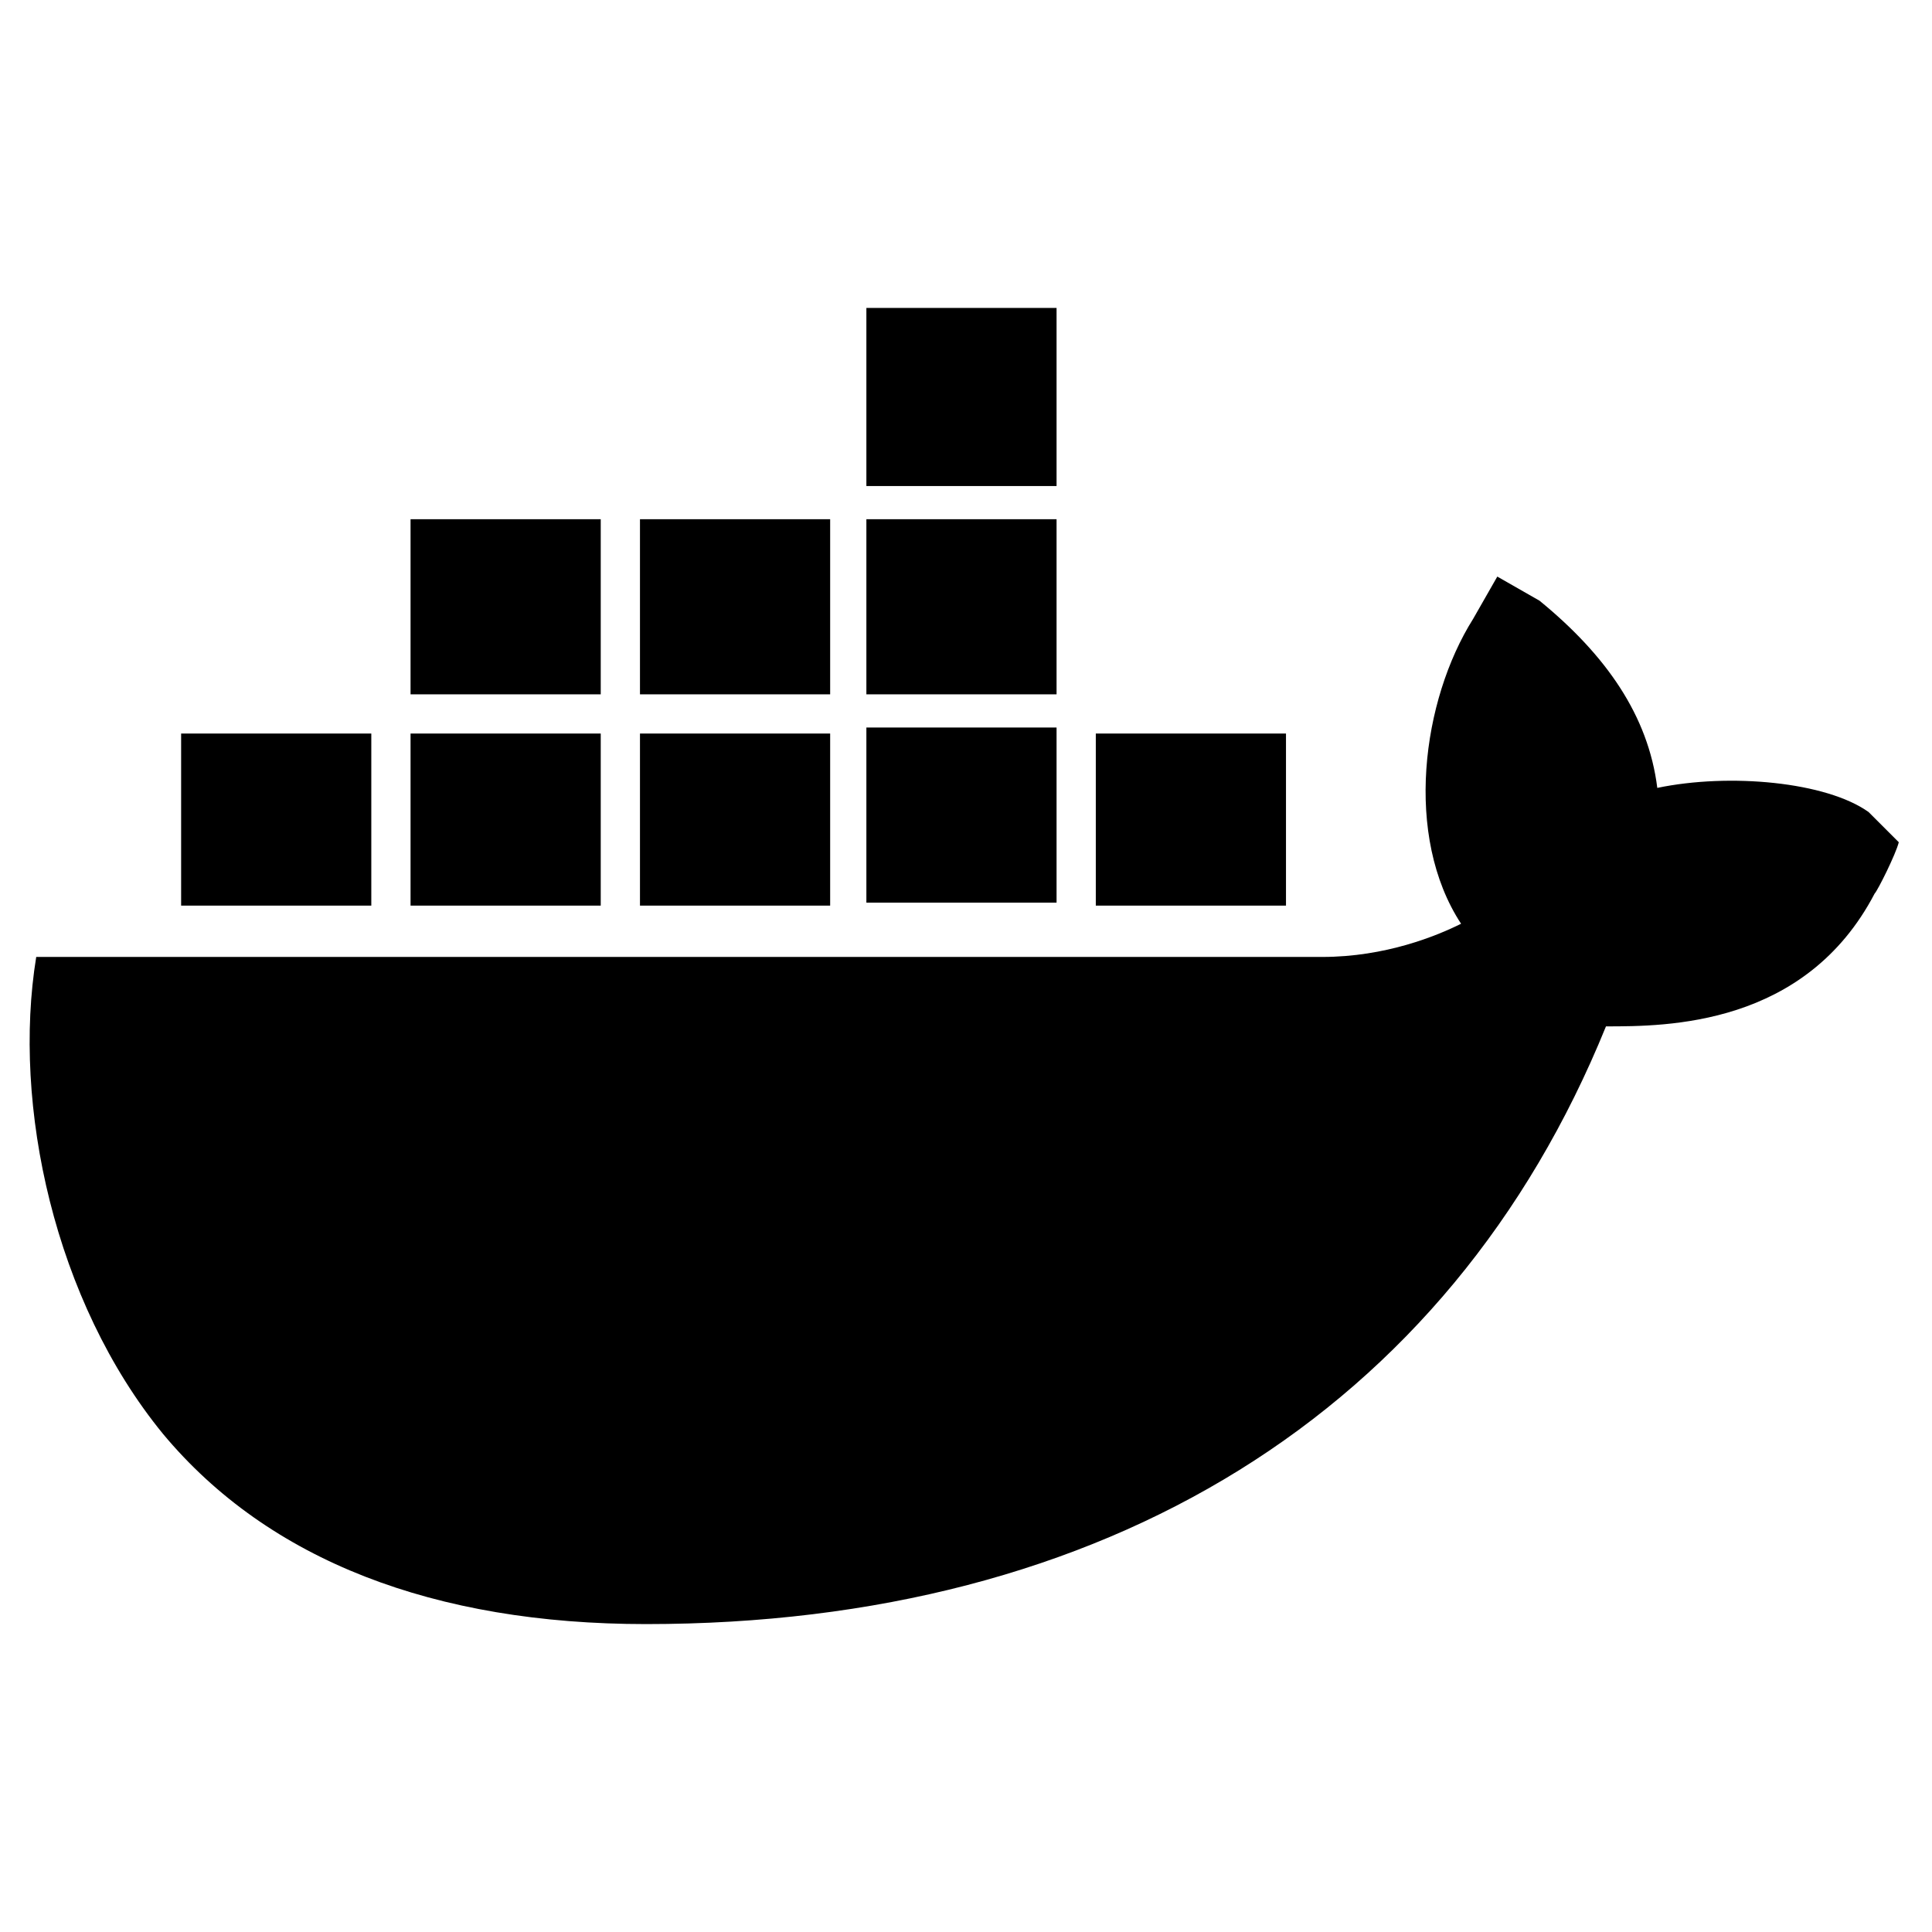
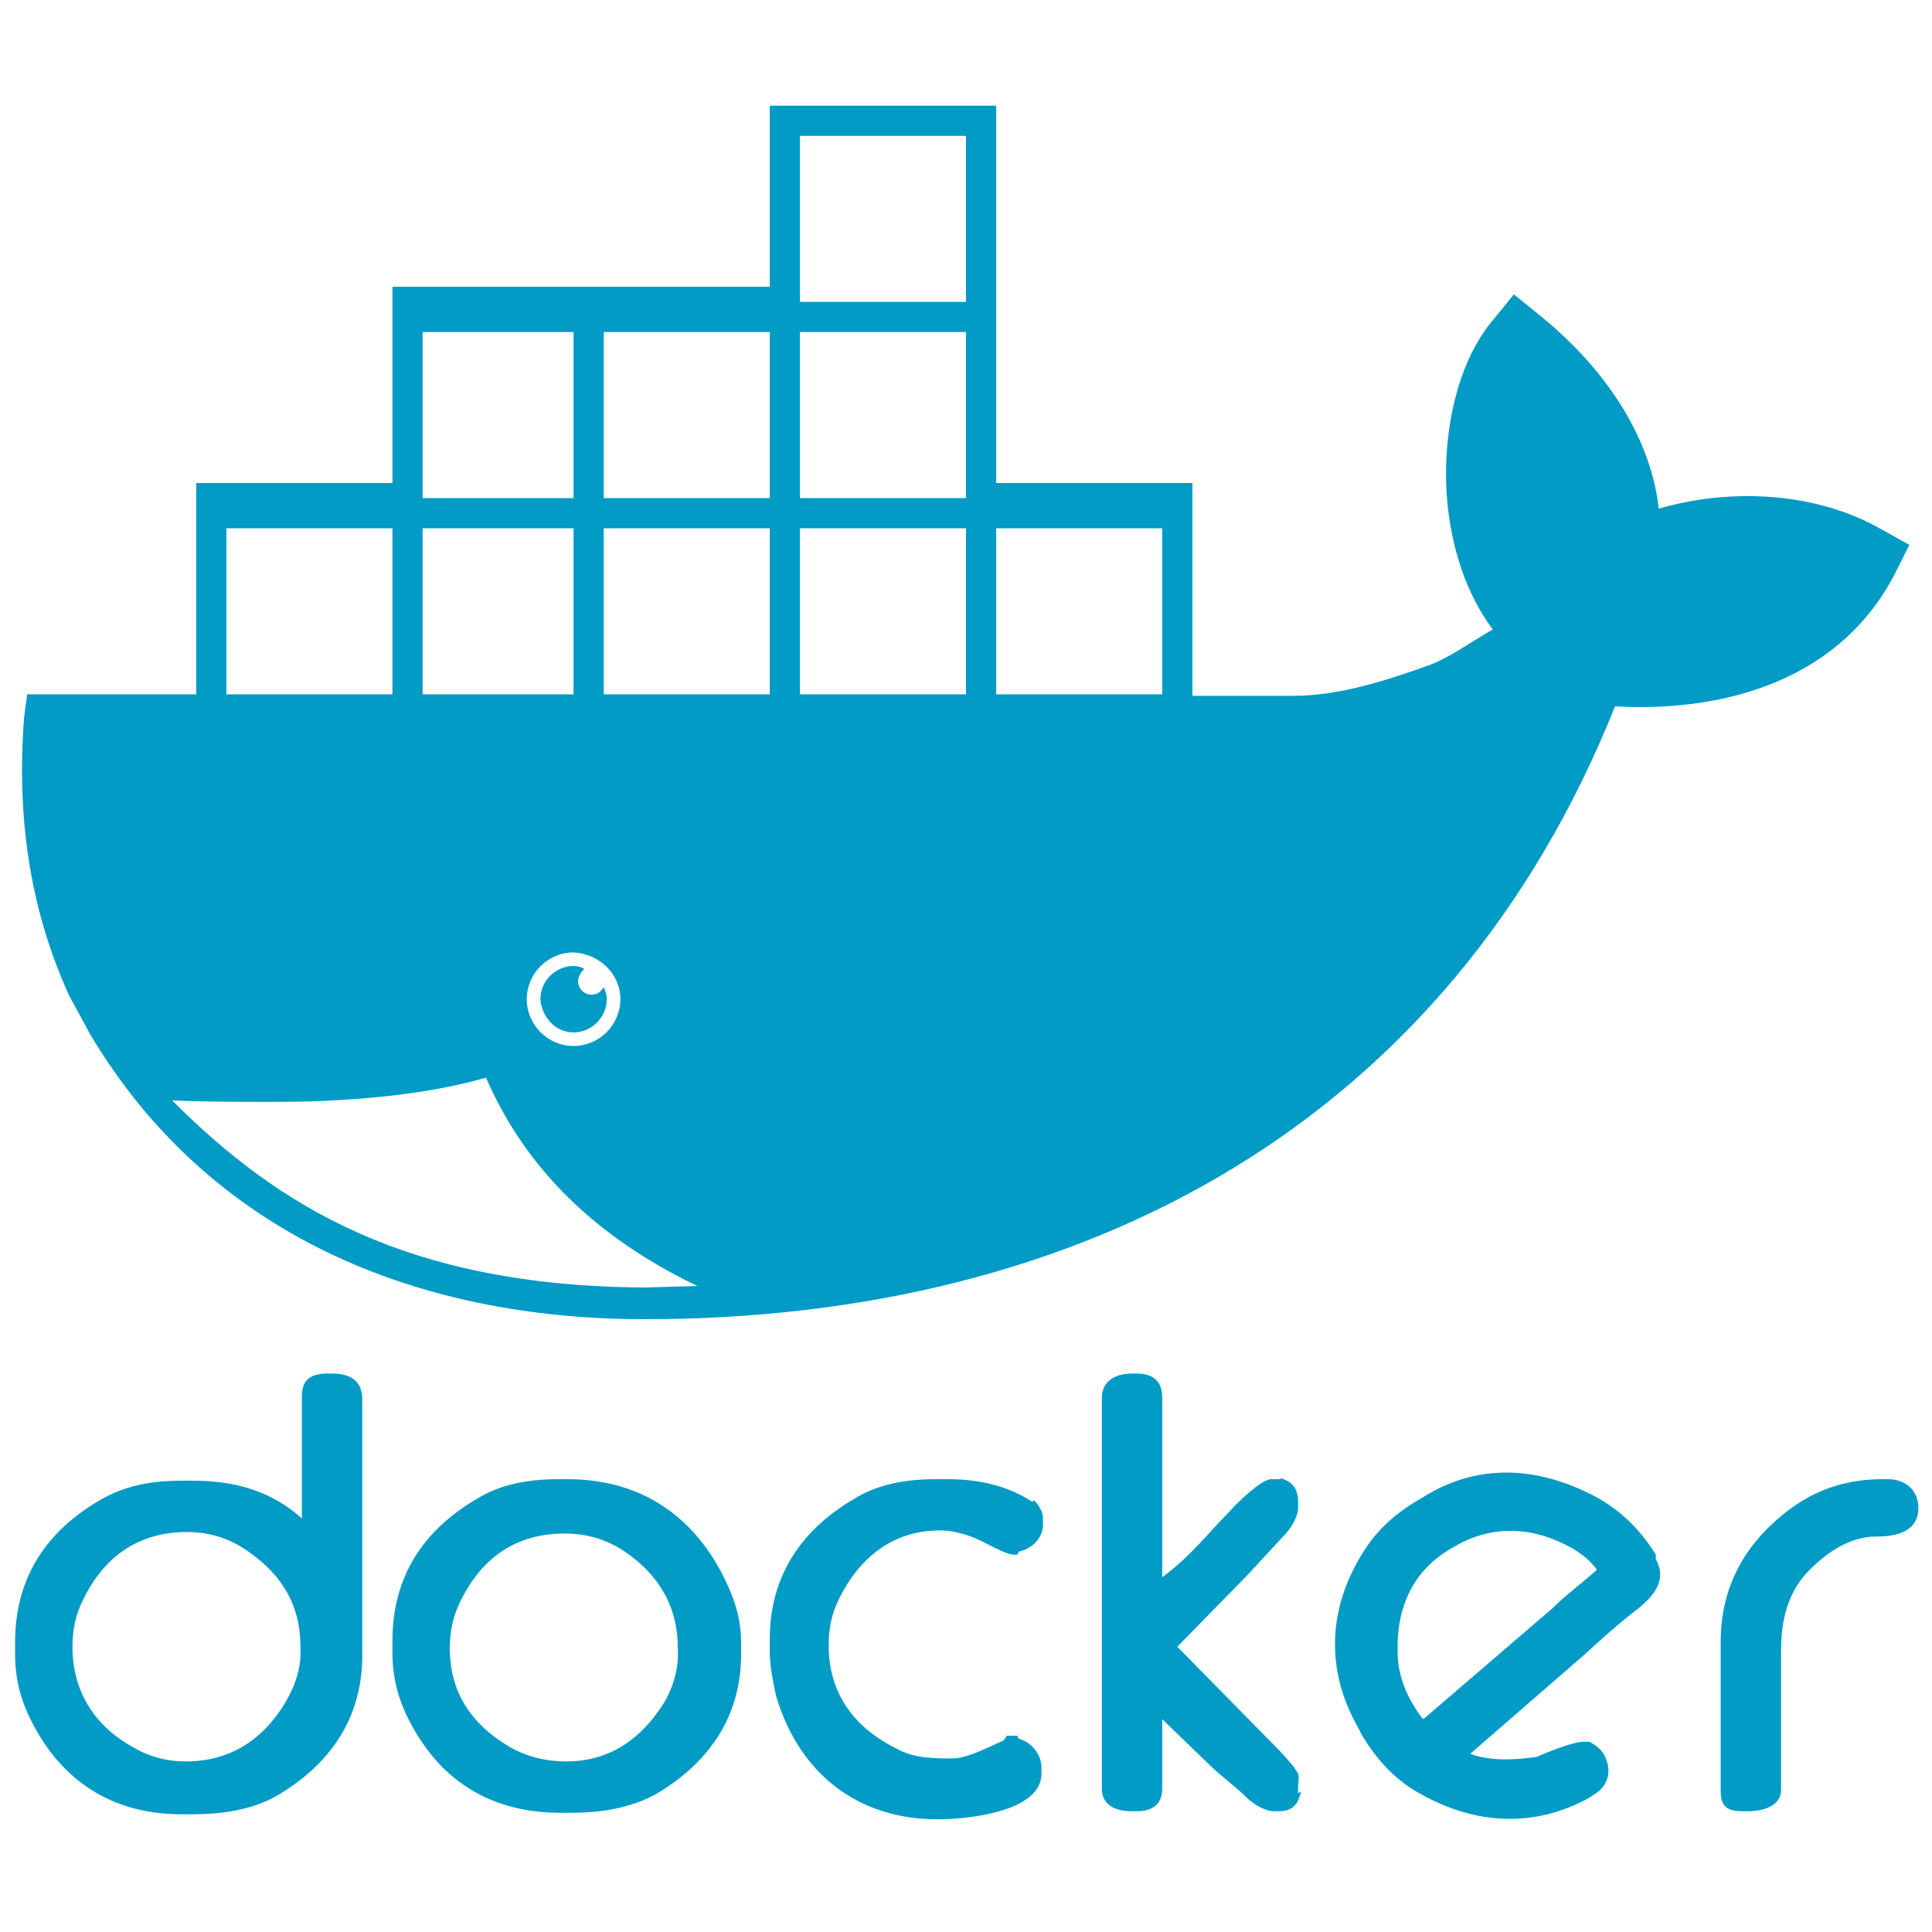
- <svg xmlns="http://www.w3.org/2000/svg" fill="#000000" width="52" height="52" version="1.1" id="lni_lni-docker" x="0px" y="0px" viewBox="0 0 64 64" style="enable-background:new 0 0 64 64;" xml:space="preserve">
-   <path d="M35,29.9h-6.3v-5.8H35V29.9L35,29.9z M35,10.2h-6.3v5.9H35V10.2z M42.6,24.3h-6.3V30h6.3V24.3L42.6,24.3z M27.5,17.2h-6.3  V23h6.3V17.2z M35,17.2h-6.3V23H35V17.2z M61.9,26.9c-1.4-1-4.6-1.3-7-0.8c-0.3-2.4-1.7-4.4-3.9-6.2l-1.4-0.8l-0.8,1.4  c-1.7,2.7-2.3,7.2-0.4,10.1c-0.8,0.4-2.5,1.1-4.6,1.1H1.2c-0.8,4.9,0.6,11.4,4.2,15.8c3.5,4.2,9,6.3,16,6.3c15.2,0,26.6-7,31.8-19.8  c2,0,6.6,0,8.9-4.4c0.1-0.1,0.7-1.3,0.8-1.7L61.9,26.9L61.9,26.9z M12.4,24.3H6V30h6.3V24.3L12.4,24.3z M19.9,24.3h-6.3V30h6.3V24.3  z M27.5,24.3h-6.3V30h6.3V24.3z M19.9,17.2h-6.3V23h6.3V17.2z" />
+ <svg xmlns="http://www.w3.org/2000/svg" viewBox="0 0 128 128">
+   <g fill="#019BC6">
+     <path d="M86 118.4c0-.3.1-.6 0-.9-.2-.3-.3-.5-.5-.7-.5-.6-1-1.1-1.6-1.7l-5.9-6 4.6-4.7 2.5-2.7c.4-.4.9-1.2.9-1.8v-.4c0-.9-.4-1.4-1.3-1.6l.2.1h-.7c-.6 0-2.3 1.6-2.7 2.1-1.5 1.5-2.5 2.9-4.5 4.4v-11.9c0-1.1-.6-1.6-1.7-1.6h-.3c-1.1 0-2 .5-2 1.6v25.9c0 1.1.9 1.5 2 1.5h.3c1.1 0 1.7-.5 1.7-1.5v-4.6l3 2.9c.9.9 1.8 1.5 2.6 2.3.4.4 1.2.9 1.8.9h.3c1 0 1.3-.5 1.5-1.3l-.2.1v-.4zM125.1 98h-.4c-2.2 0-4.2.6-6 1.9-3 2.2-4.7 5.1-4.7 8.9v9.8c0 1.1.4 1.4 1.5 1.4h.3c1.1 0 2.2-.4 2.2-1.4v-9.2c0-2 .4-3.9 1.9-5.4 1.2-1.2 2.7-2.2 4.4-2.2 1.3 0 2.8-.3 2.8-1.9 0-1.2-.9-1.9-2-1.9zM109.7 103c-1.1-1.8-2.6-3.2-4.5-4.1-3.5-1.7-7.2-1.9-10.6.1l-.5.3c-1.4.8-2.6 1.8-3.5 3.1-2.6 3.8-2.9 8.1-.6 12.1l.2.4c1 1.7 2.3 3.1 4 4 3.6 2 7.5 2.2 11.1.2l.3-.2c1-.6 1.2-1.6.7-2.6-.2-.4-.6-.7-1-.9h-.2c-.7-.1-2.6.7-3.3 1-1.4.2-3 .3-4.4-.2l7.6-6.6c1.1-1 2.3-2.1 3.5-3 1-.8 2-1.9 1.2-3.3v-.3zm-6.9 3.6l-8.5 7.3c-.3-.3-.5-.7-.7-1-.6-1-1-2.2-1-3.4-.1-3 1-5.5 3.7-7 2-1.2 4.2-1.4 6.4-.6 1.1.4 2.4 1.1 3.1 2.1-1 .9-2.1 1.7-3 2.6zM22 91h-.3c-1.1 0-1.7.4-1.7 1.5v8.1c-2-1.8-4.4-2.5-7.2-2.5h-.8c-1.9 0-3.7.3-5.4 1.3-3.6 2.1-5.6 5.2-5.6 9.4v.8c0 1.9.5 3.5 1.5 5.2 2.1 3.6 5.4 5.4 9.5 5.4h.8c1.9 0 3.9-.3 5.5-1.2 3.6-2.1 5.7-5.2 5.7-9.3v-17c0-1.3-.9-1.7-2-1.7zm-3.1 21.8c-1.5 2.5-3.7 3.9-6.6 3.9-1.2 0-2.4-.3-3.4-.9-2.6-1.4-4.1-3.7-4.1-6.7 0-1.1.2-2.1.7-3.1 1.4-2.9 3.7-4.5 6.9-4.5 1.6 0 3 .5 4.2 1.4 2.1 1.5 3.3 3.5 3.3 6.1.1 1.4-.3 2.6-1 3.8zM37.6 98h-.6c-1.9 0-3.8.3-5.4 1.3-3.6 2.1-5.6 5.2-5.6 9.4v.8c0 1.9.5 3.5 1.5 5.2 2.1 3.6 5.4 5.4 9.6 5.4h.8c1.9 0 3.8-.3 5.5-1.2 3.6-2.1 5.7-5.2 5.7-9.3v-.8c0-1.8-.6-3.3-1.4-4.8-2.2-4-5.7-6-10.1-6zm6.4 14.8c-1.5 2.4-3.6 3.9-6.5 3.9-1.3 0-2.6-.3-3.8-1-2.5-1.5-3.9-3.6-3.9-6.5 0-1.1.2-2.1.7-3.1 1.4-2.9 3.7-4.5 6.9-4.5 1.5 0 2.8.4 4 1.2 2.2 1.5 3.5 3.6 3.5 6.3.1 1.2-.2 2.5-.9 3.7zM68.5 99.4l-.1.1c-1.7-1.1-3.6-1.5-5.6-1.5h-.8c-1.9 0-3.8.3-5.4 1.3-3.6 2.1-5.6 5.2-5.6 9.3v.8c0 1 .2 1.9.4 2.9 1.6 5.5 5.9 8.6 11.7 8.2 1.6-.1 5.9-.6 5.9-3v-.4c0-.9-.7-1.7-1.5-1.9l-.1-.2h-.7l-.2.3c-.9.4-2.4 1.2-3.4 1.2-1.2 0-2.5 0-3.6-.6-2.9-1.4-4.6-3.7-4.6-6.9 0-1.1.2-2.1.7-3.1 1.4-2.8 3.7-4.6 6.9-4.5.6 0 1.7.3 2.3.6.5.2 1.8 1 2.4 1h.2l.1-.2c.9-.2 1.6-.9 1.6-1.8v-.4c0-.4-.2-.7-.4-1l-.2-.2zM5.8 68.2l.1.2c7.9 13.4 21.7 19 36.8 19 29.2 0 53.3-13.1 64.3-40.6 7.4.4 15-1.8 18.6-8.9l.9-1.8-1.8-1c-4.3-2.5-10-2.8-14.8-1.4-.6-5.2-4-9.7-8-12.9l-1.6-1.3-1.3 1.6c-2.7 3.1-3.5 8.3-3.1 12.3.3 2.9 1.2 5.9 3 8.3-1.4.8-2.9 1.9-4.3 2.4-2.8 1-5.9 2-8.9 2h-6.7v-14.1h-13v-25h-15v12h-25v13h-13v14h-11.2l-.2 1.5c-.5 6.4.3 12.6 3 18.5l1.2 2.2zm60.2-33.2h11v11h-11v-11zm-13-26h11v11h-11v-11zm0 13h11v11h-11v-11zm0 13h11v11h-11v-11zm-13-13h11v11h-11v-11zm0 13h11v11h-11v-11zm1.1 31.2c0 1.7-1.4 3.1-3.1 3.1-1.7 0-3.1-1.4-3.1-3.1 0-1.7 1.4-3.1 3.1-3.1 1.7.1 3.1 1.4 3.1 3.1zm-13.1-44.2h10v11h-10v-11zm0 13h10v11h-10v-11zm-13 0h11v11h-11v-11zm2.4 38c1.6 0 3.2 0 4.7-.1 3.9-.2 7.3-.7 10.1-1.5 2.3 5.3 6.5 10.2 14 13.8l-3.5.1c-15.8-.1-24.3-5.4-31.3-12.4 2.1.1 4.1.1 6 .1zM38 68.4c1.2 0 2.2-1 2.2-2.2 0-.3-.1-.6-.2-.8-.2.3-.4.5-.8.5-.5 0-.9-.4-.9-.9 0-.3.2-.6.4-.8-.1-.1-.4-.2-.7-.2-1.2 0-2.2 1-2.2 2.2.1 1.2 1 2.2 2.2 2.2z" />
+   </g>
</svg>
